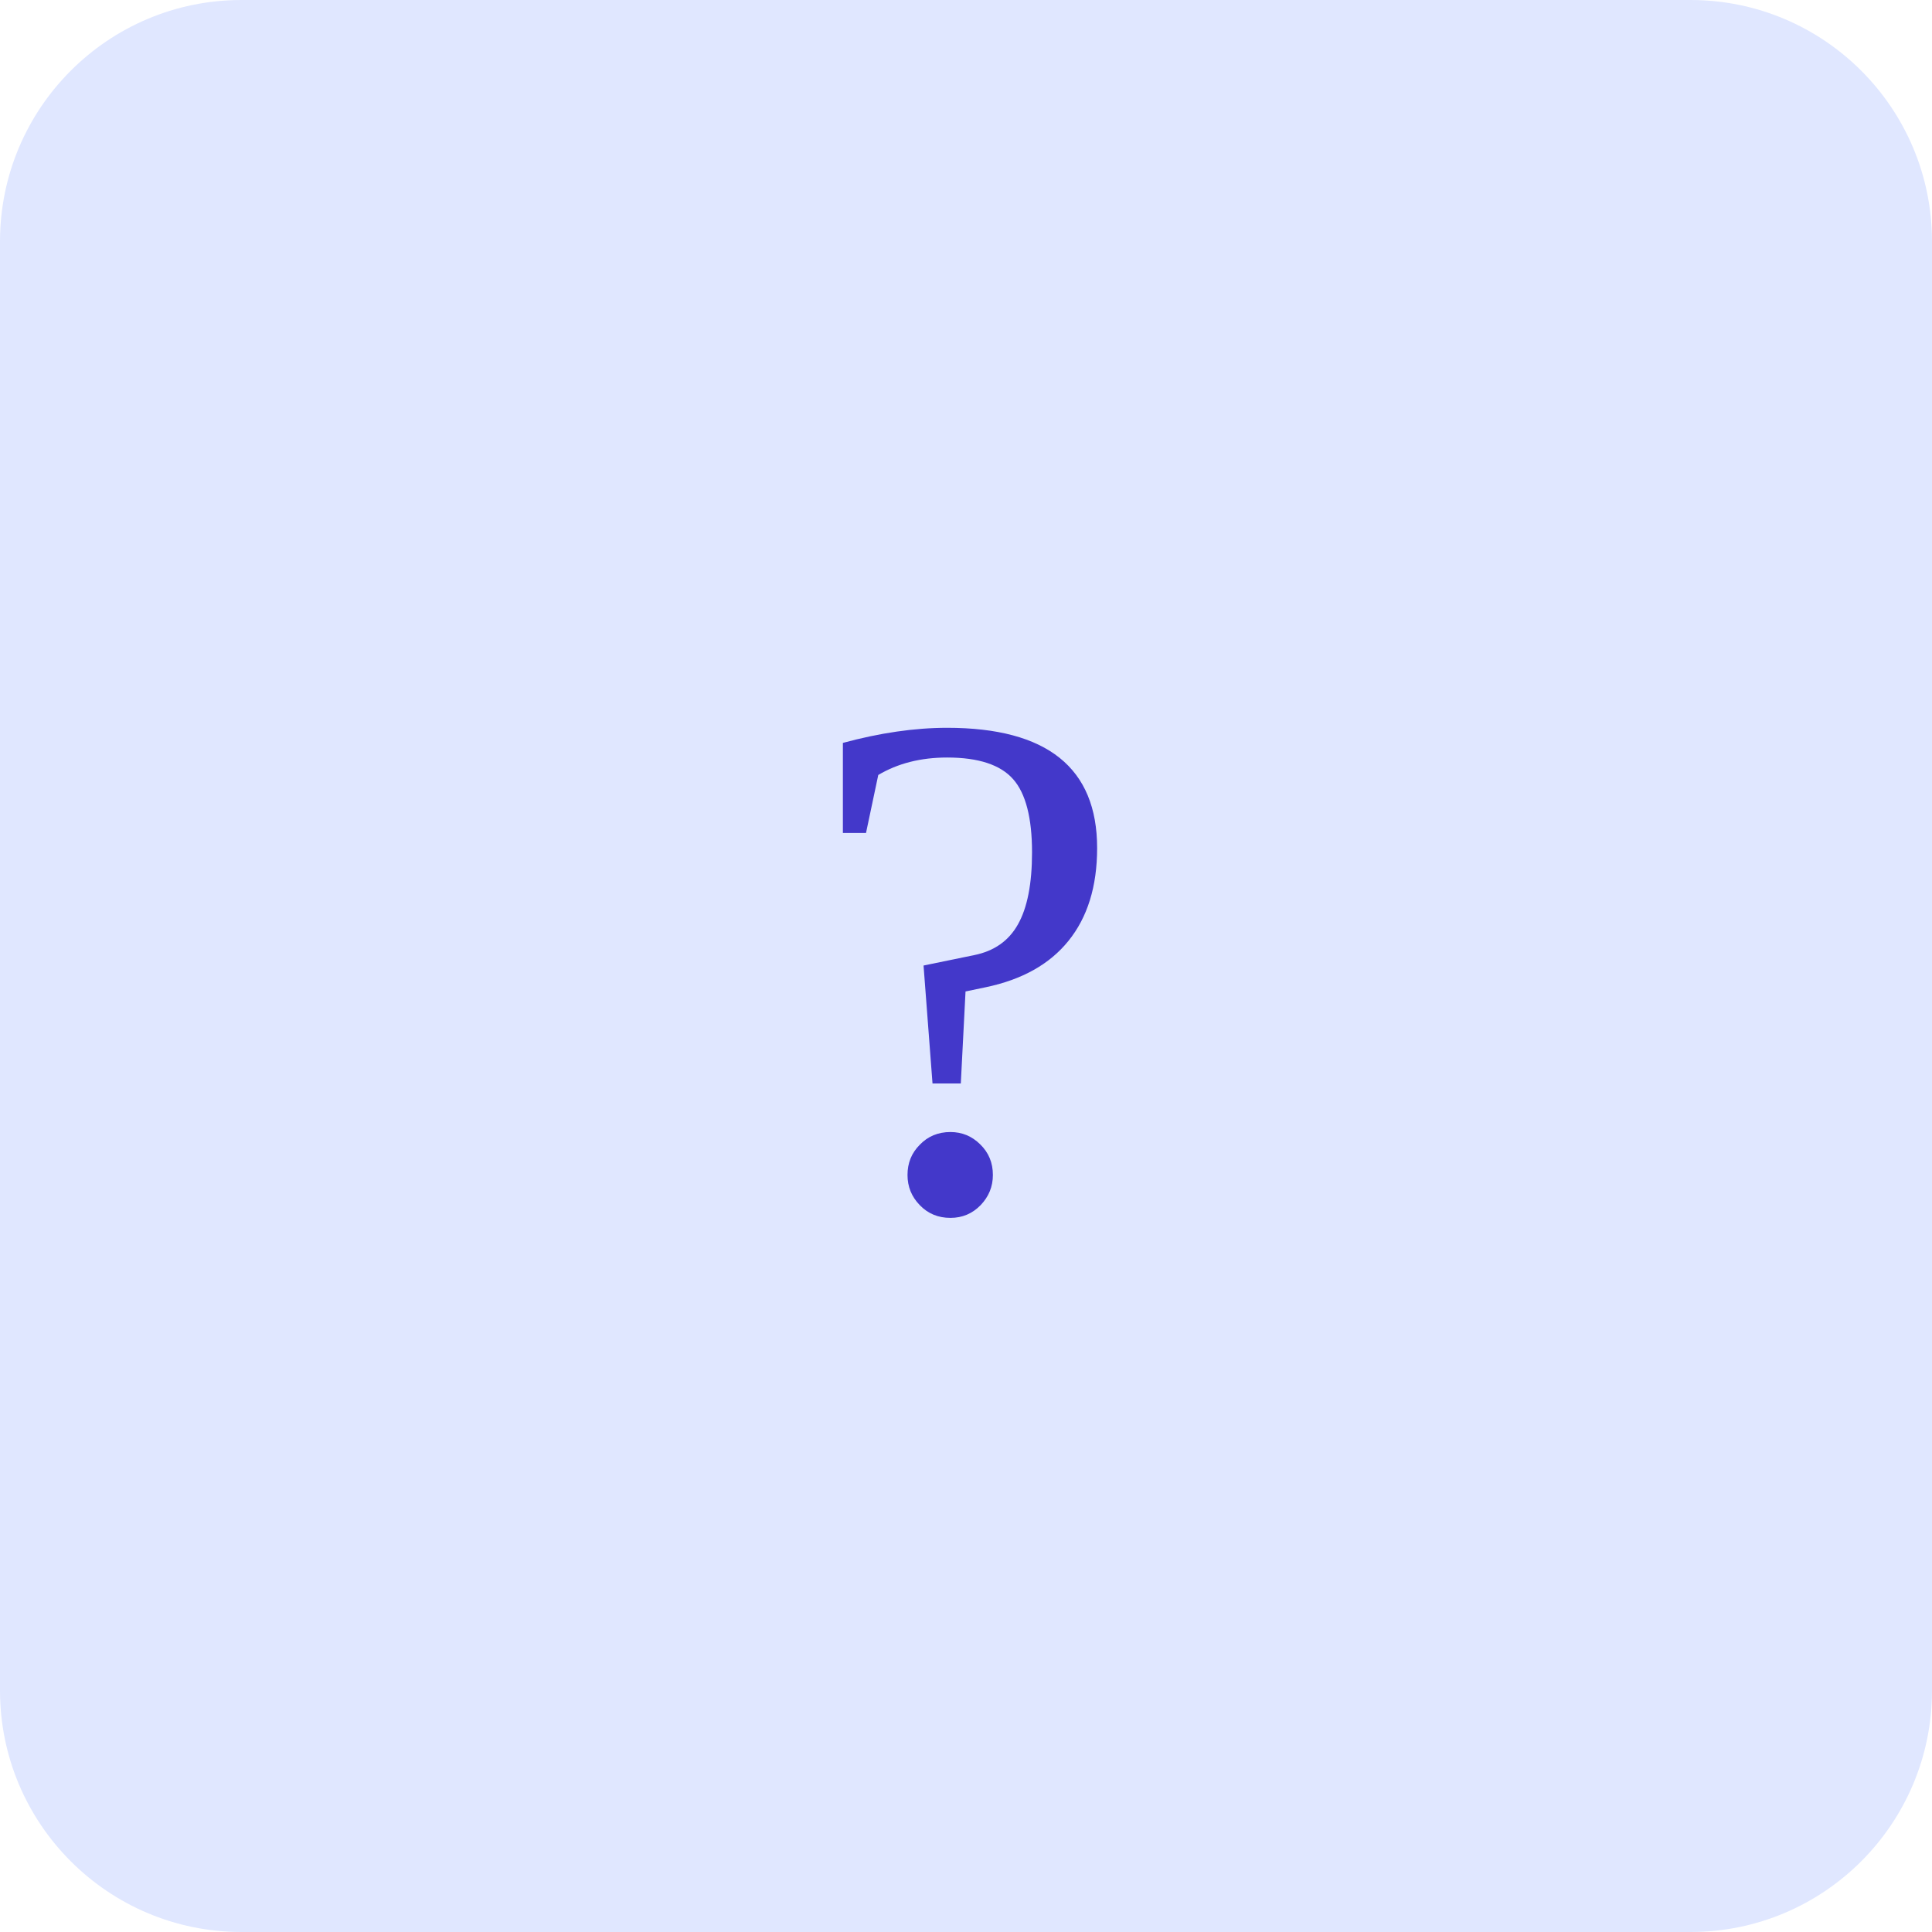
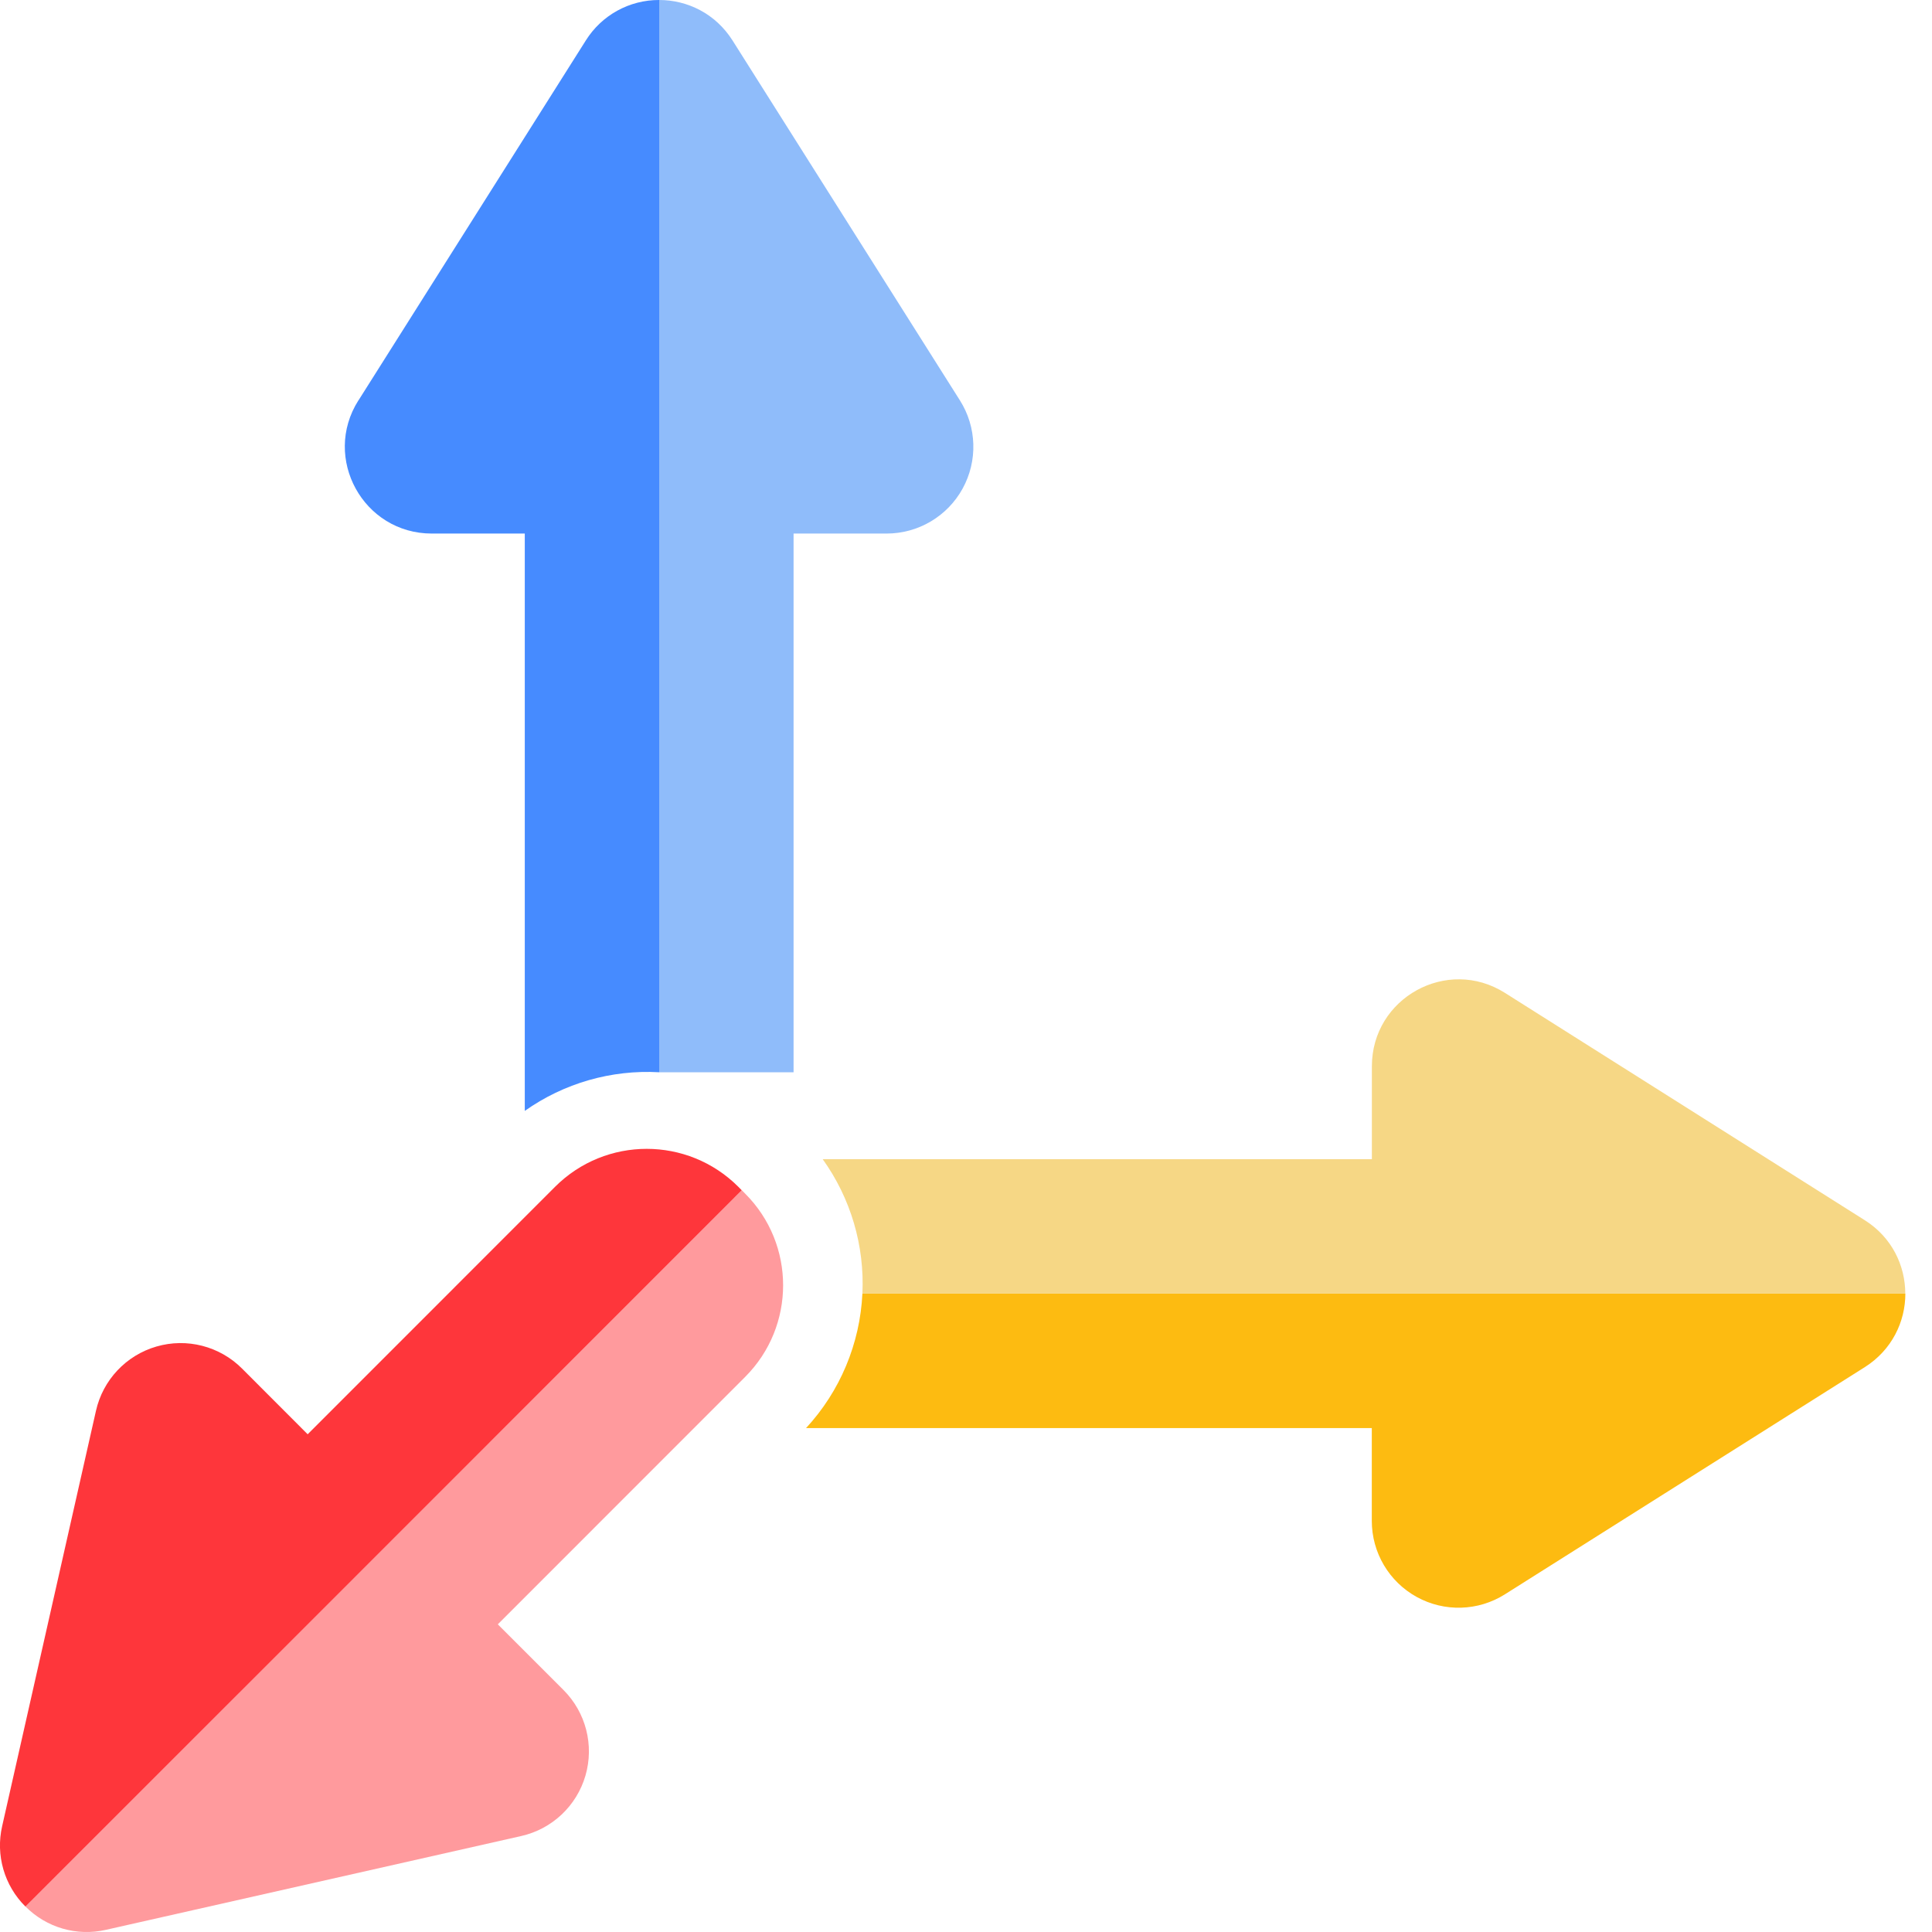
- <svg xmlns="http://www.w3.org/2000/svg" width="64" height="64" viewBox="0 0 64 64">
-   <rect width="64" height="64" rx="8" fill="#e0e7ff" />
-   <text x="32" y="40" text-anchor="middle" font-size="24" fill="#4338ca">?</text>
+ <svg xmlns="http://www.w3.org/2000/svg" height="1em" style="flex:none;line-height:1" viewBox="0 0 24 24" width="1em">
+   <path d="M9.1.503l2.824 4.47a1.078 1.078 0 01-.911 1.655H9.858v6.692h-1.67V0c.35 0 .7.168.912.503z" fill="#8FBCFA" />
+   <path d="M4.453 4.974L7.277.503A1.07 1.07 0 018.189 0v13.32a2.633 2.633 0 00-1.67.48V6.628H5.364c-.85 0-1.366-.936-.912-1.654z" fill="#468BFF" />
+   <path d="M17.041 17.74h-7.028c.423-.457.67-1.049.7-1.67h12.956c0 .35-.168.7-.502.912l-4.472 2.823a1.078 1.078 0 01-1.654-.911v-1.155z" fill="#FDBB11" />
+   <path d="M18.695 12.334l4.47 2.824c.336.212.503.562.503.912H10.713a2.65 2.65 0 00-.493-1.67h6.822v-1.154c0-.85.935-1.366 1.653-.912z" fill="#F6D785" />
+   <path d="M4.394 19.605L.316 23.683a1.07 1.07 0 001 .29l5.158-1.165A1.078 1.078 0 007 20.994l-.816-.816 3.073-3.074a1.61 1.61 0 000-2.276l-.042-.043-4.82 4.82z" fill="#FF9A9D" />
+   <path d="M3.822 17.817l3.073-3.074a1.61 1.61 0 012.277 0l.042.043-4.818 4.819-4.08 4.079a1.07 1.07 0 01-.289-1l1.165-5.158A1.078 1.078 0 013.006 17l.816.817z" fill="#FE363B" />
</svg>
